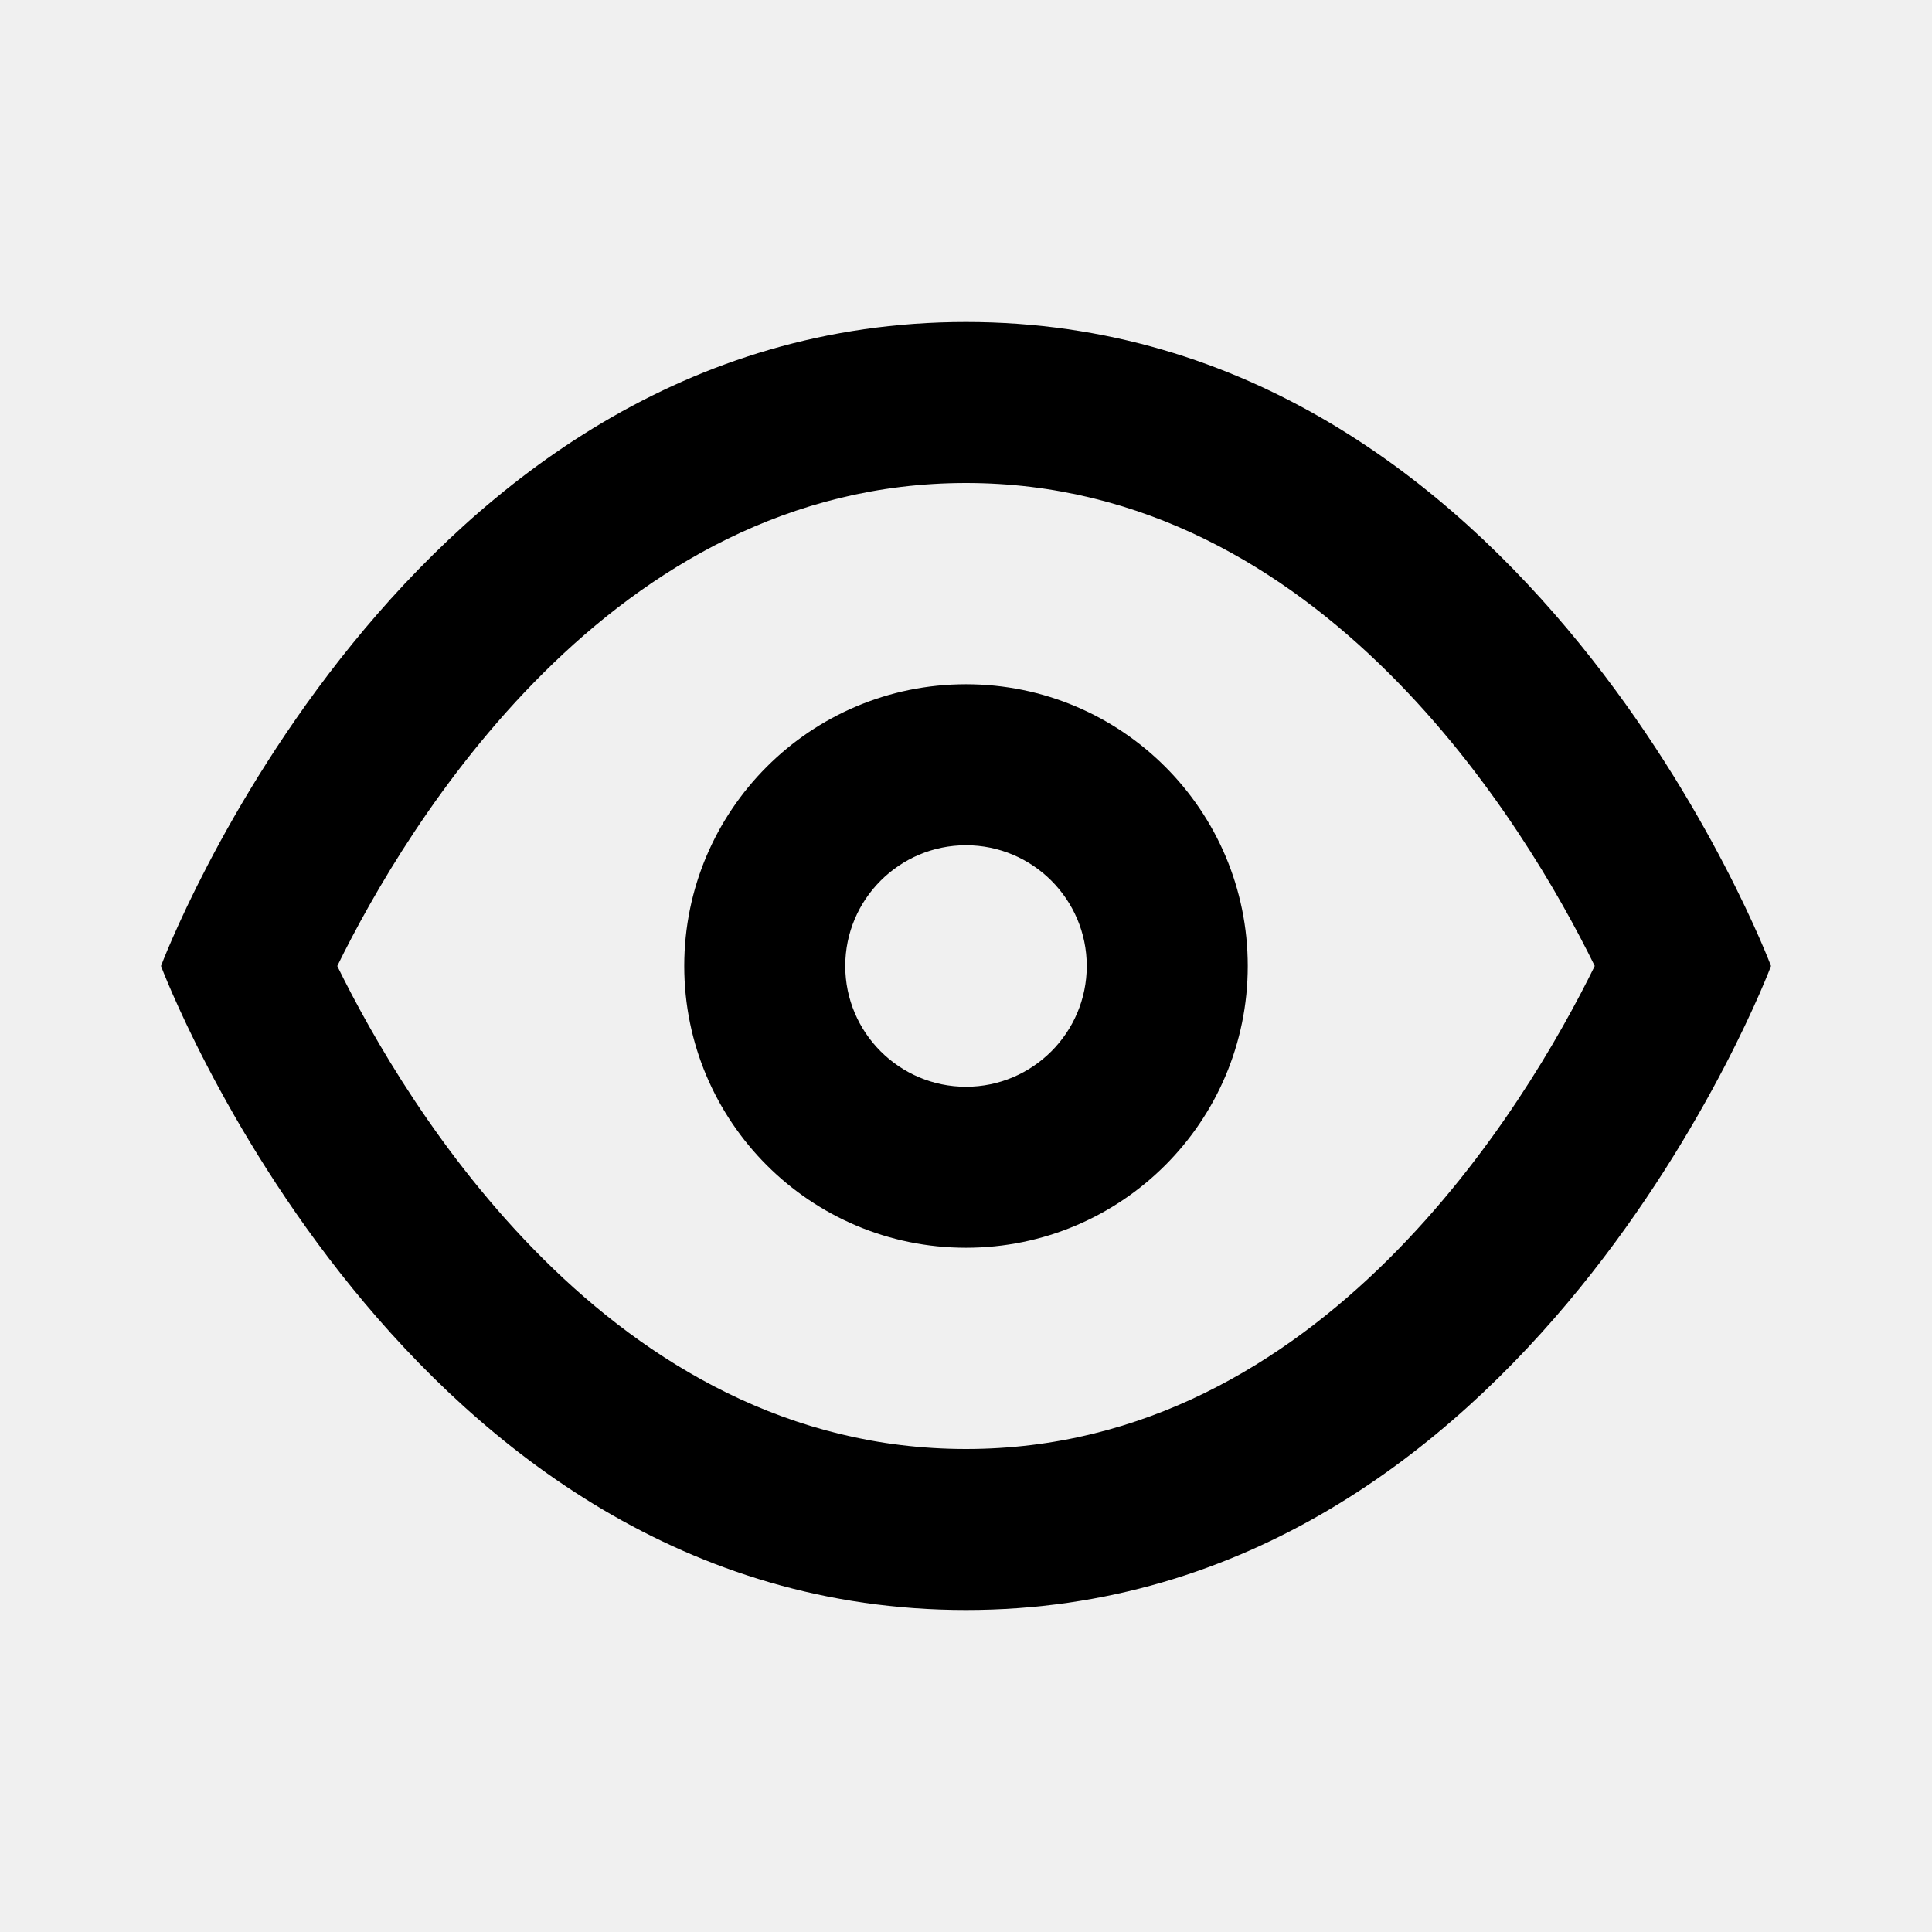
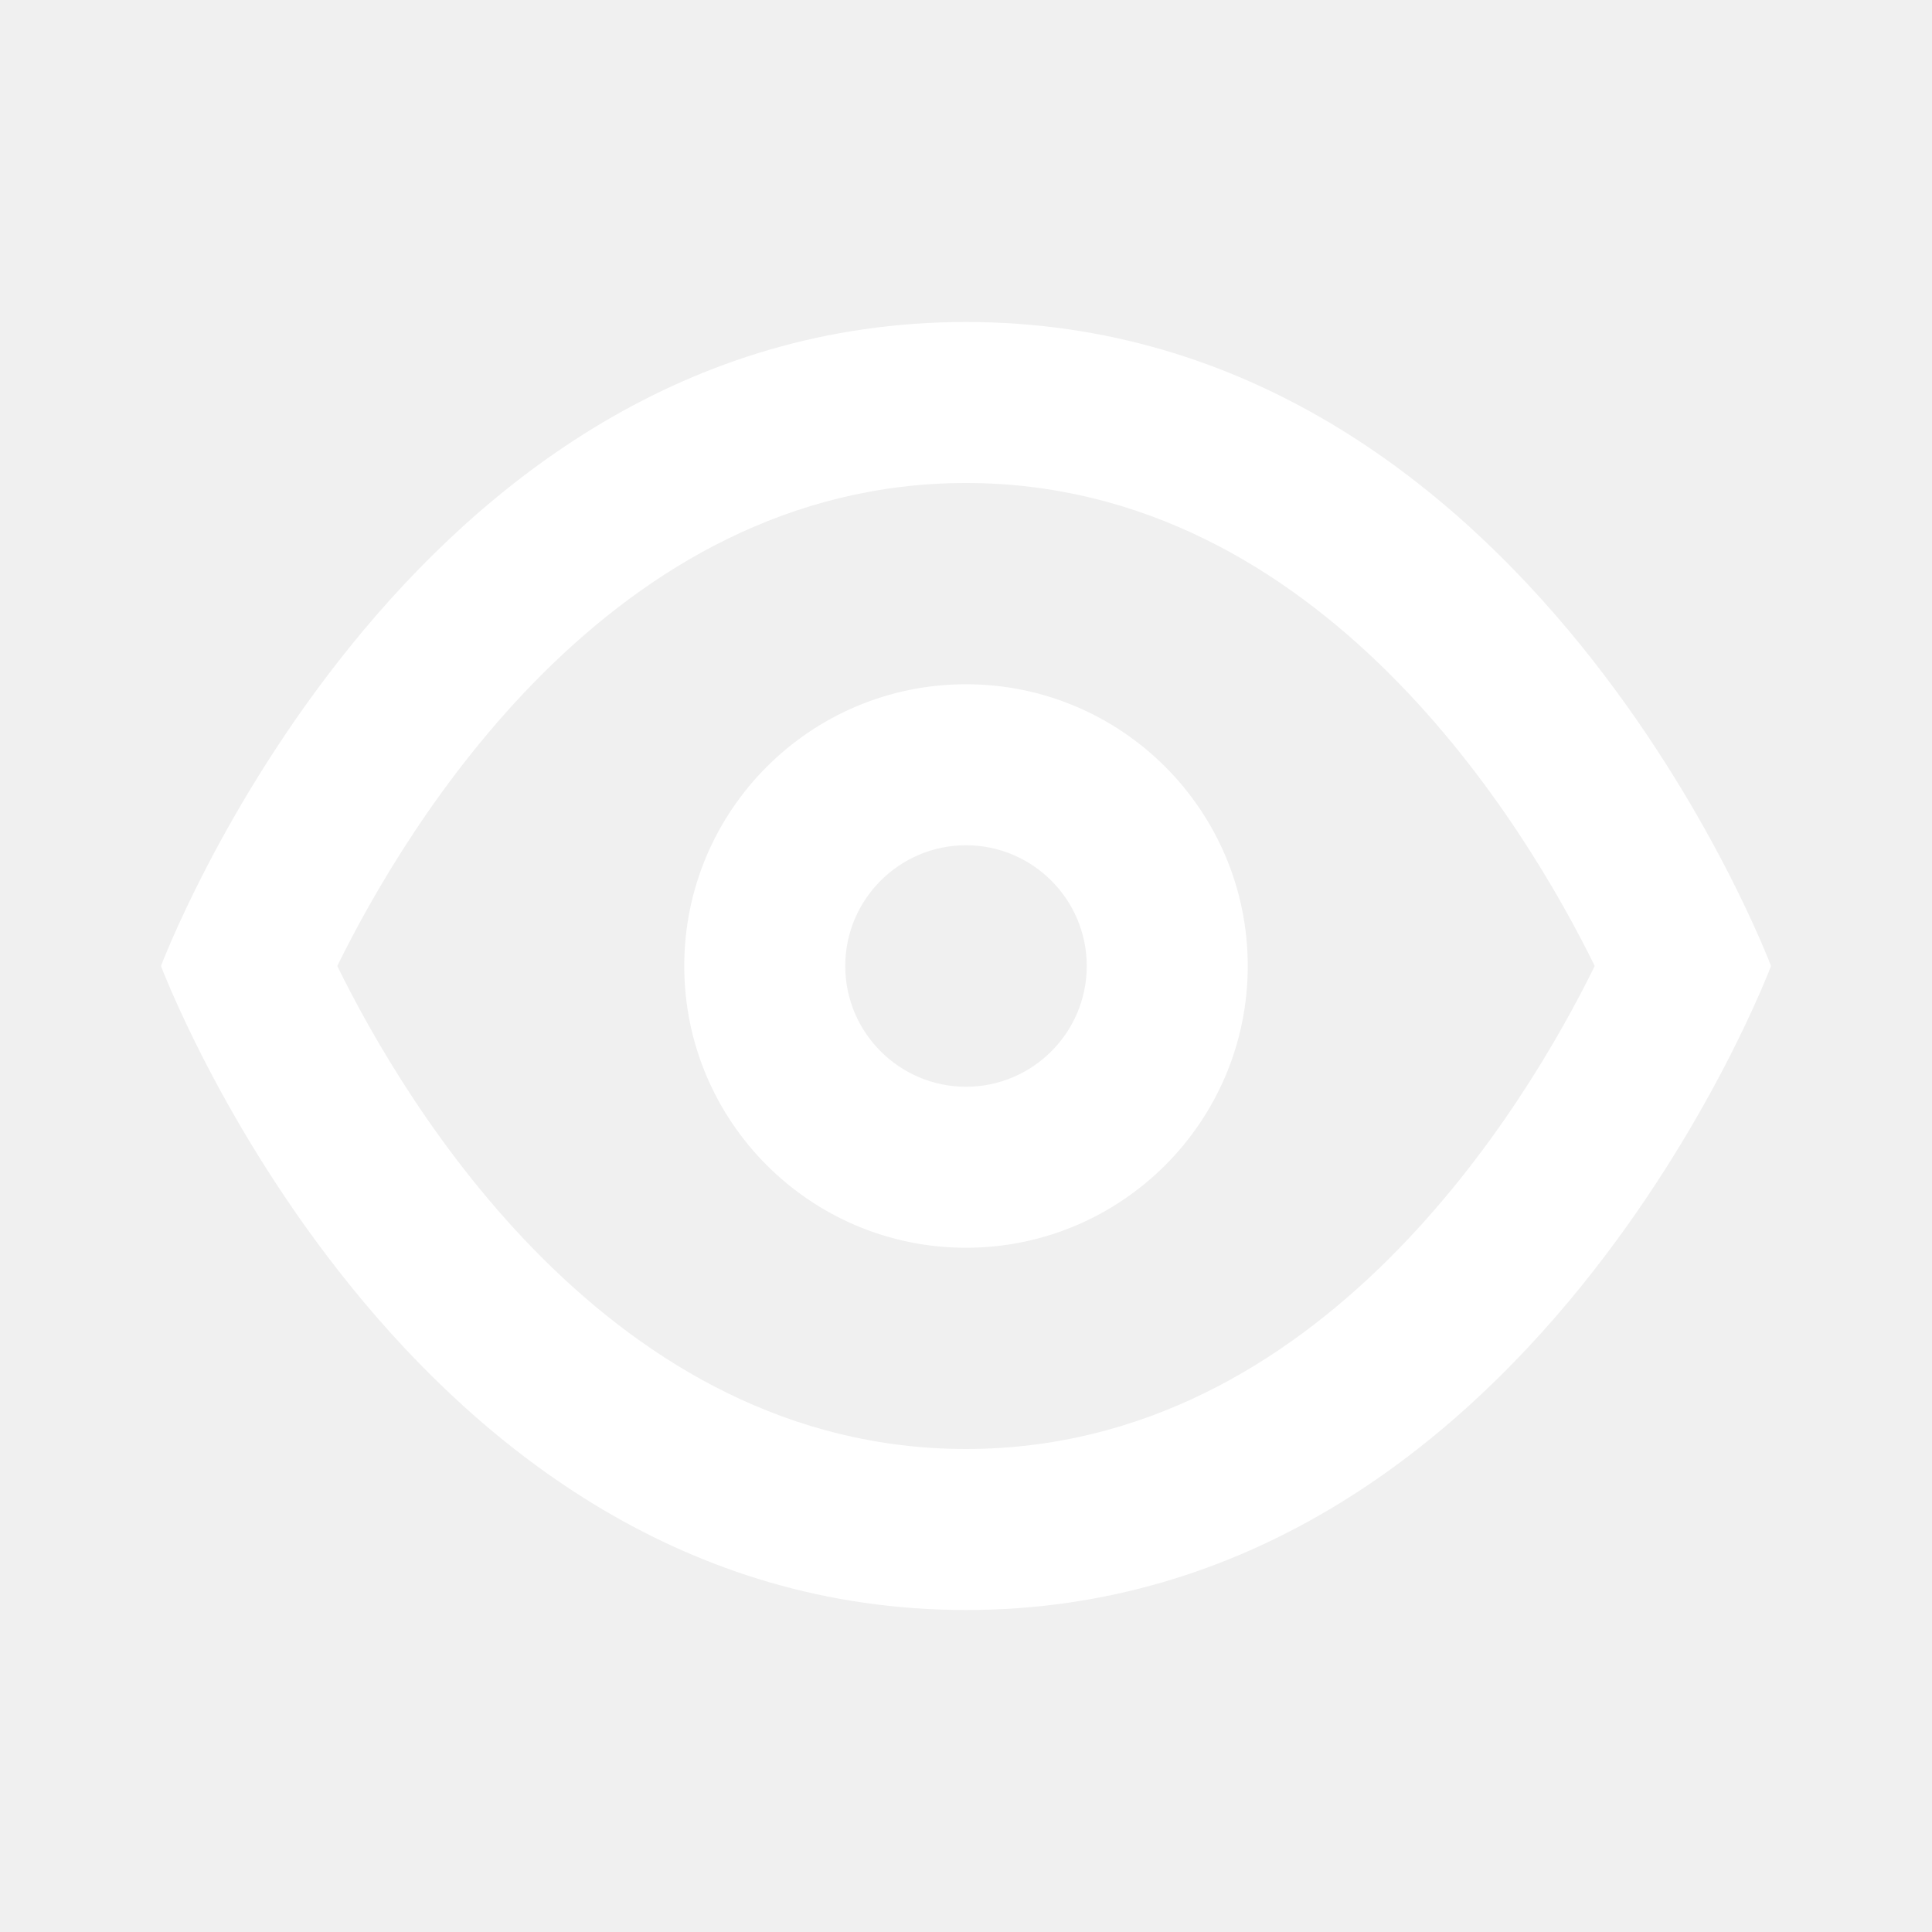
<svg xmlns="http://www.w3.org/2000/svg" width="800px" height="800px" viewBox="0 0 512 512" version="1.1">
  <g id="Page-1" stroke="none" stroke-width="1" fill="none" fill-rule="evenodd">
-     <g id="Shape" fill="#000000" transform="translate(42.66667, 85.33333)">
+     <g id="Shape" fill="#ffffff" transform="translate(42.66667, 85.33333)">
      <path d="M213.333,1.42108547e-14 C64,1.42108547e-14 7.10542736e-15,170.667 7.10542736e-15,170.667 C7.10542736e-15,170.667 64,341.333 213.333,341.333 C362.667,341.333 426.667,170.667 426.667,170.667 C426.667,170.667 362.667,1.42108547e-14 213.333,1.42108547e-14 Z M213.333,298.667 C119.072,298.667 64.737,207.363 46.714,170.673 C64.785,133.889 119.115,42.667 213.333,42.667 C307.595,42.667 361.93,133.97 379.954,170.659 C361.882,207.444 307.552,298.667 213.333,298.667 Z M213.333,96 C172.096,96 138.667,129.43 138.667,170.667 C138.667,211.904 172.096,245.333 213.333,245.333 C254.57,245.333 288,211.904 288,170.667 C288,129.43 254.57,96 213.333,96 Z M213.333,202.667 C195.689,202.667 181.333,188.311 181.333,170.667 C181.333,153.022 195.689,138.667 213.333,138.667 C230.978,138.667 245.333,153.022 245.333,170.667 C245.333,188.311 230.978,202.667 213.333,202.667 Z">

</path>
    </g>
  </g>
</svg>
